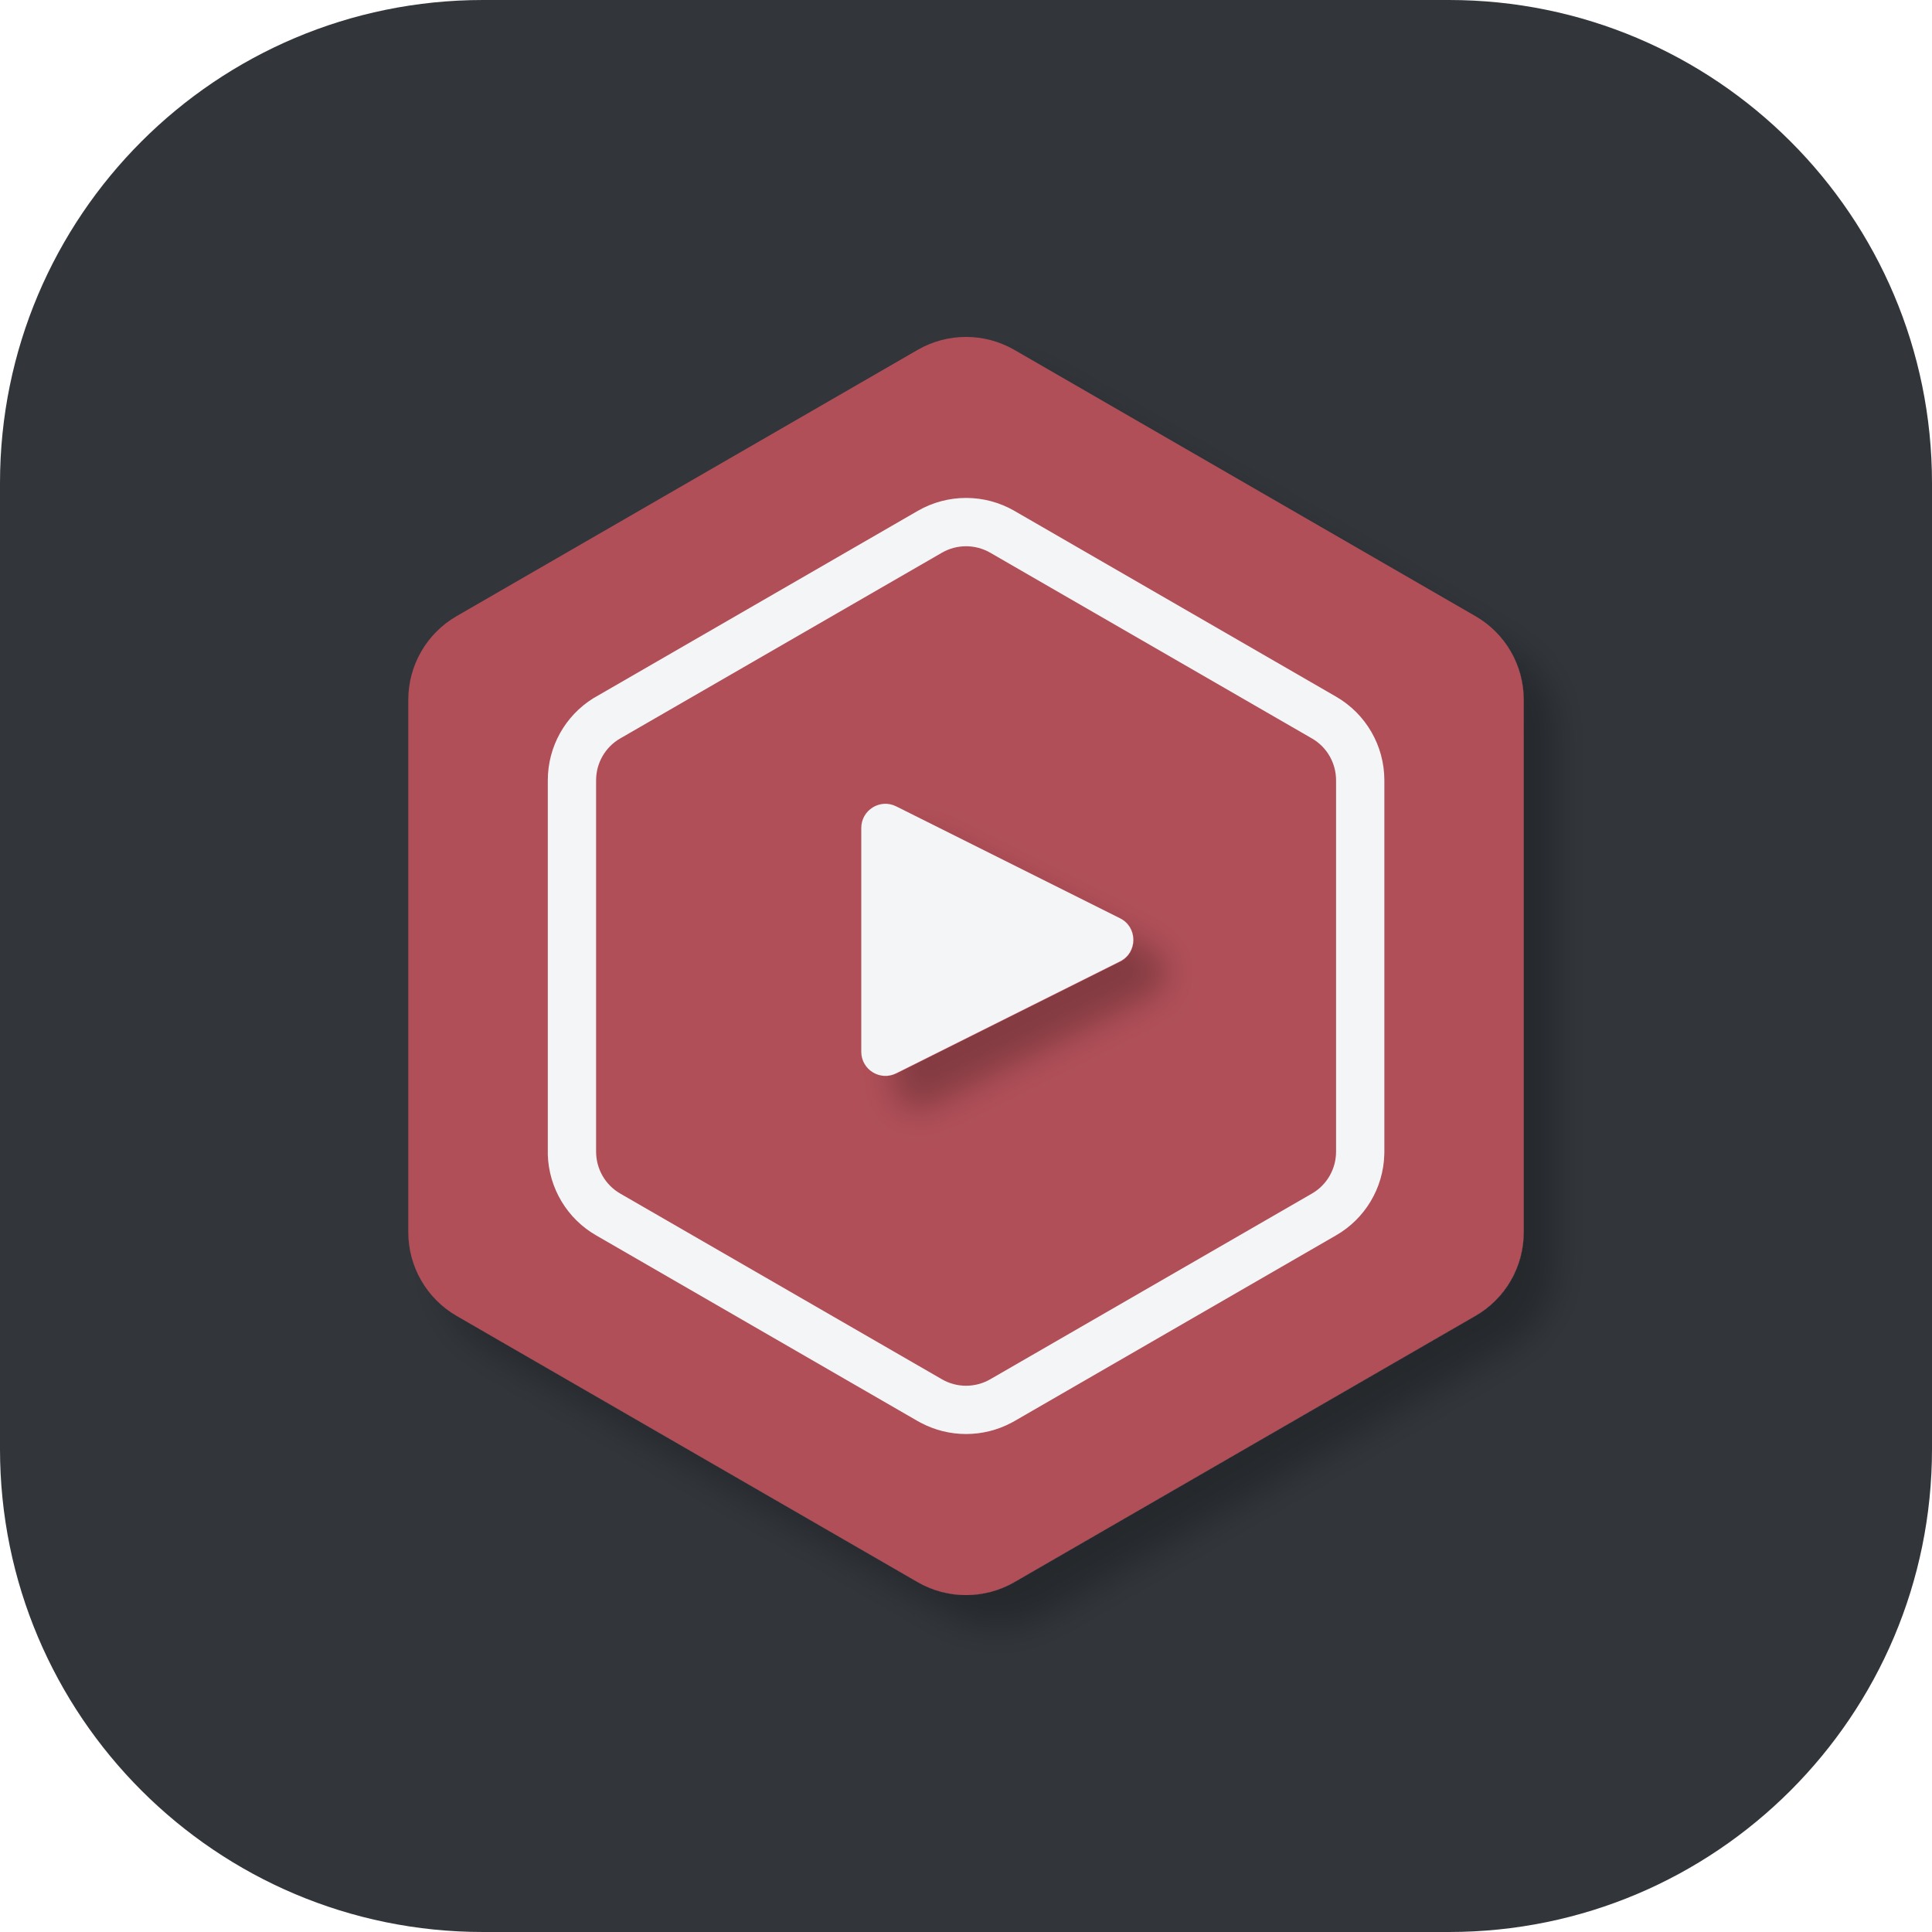
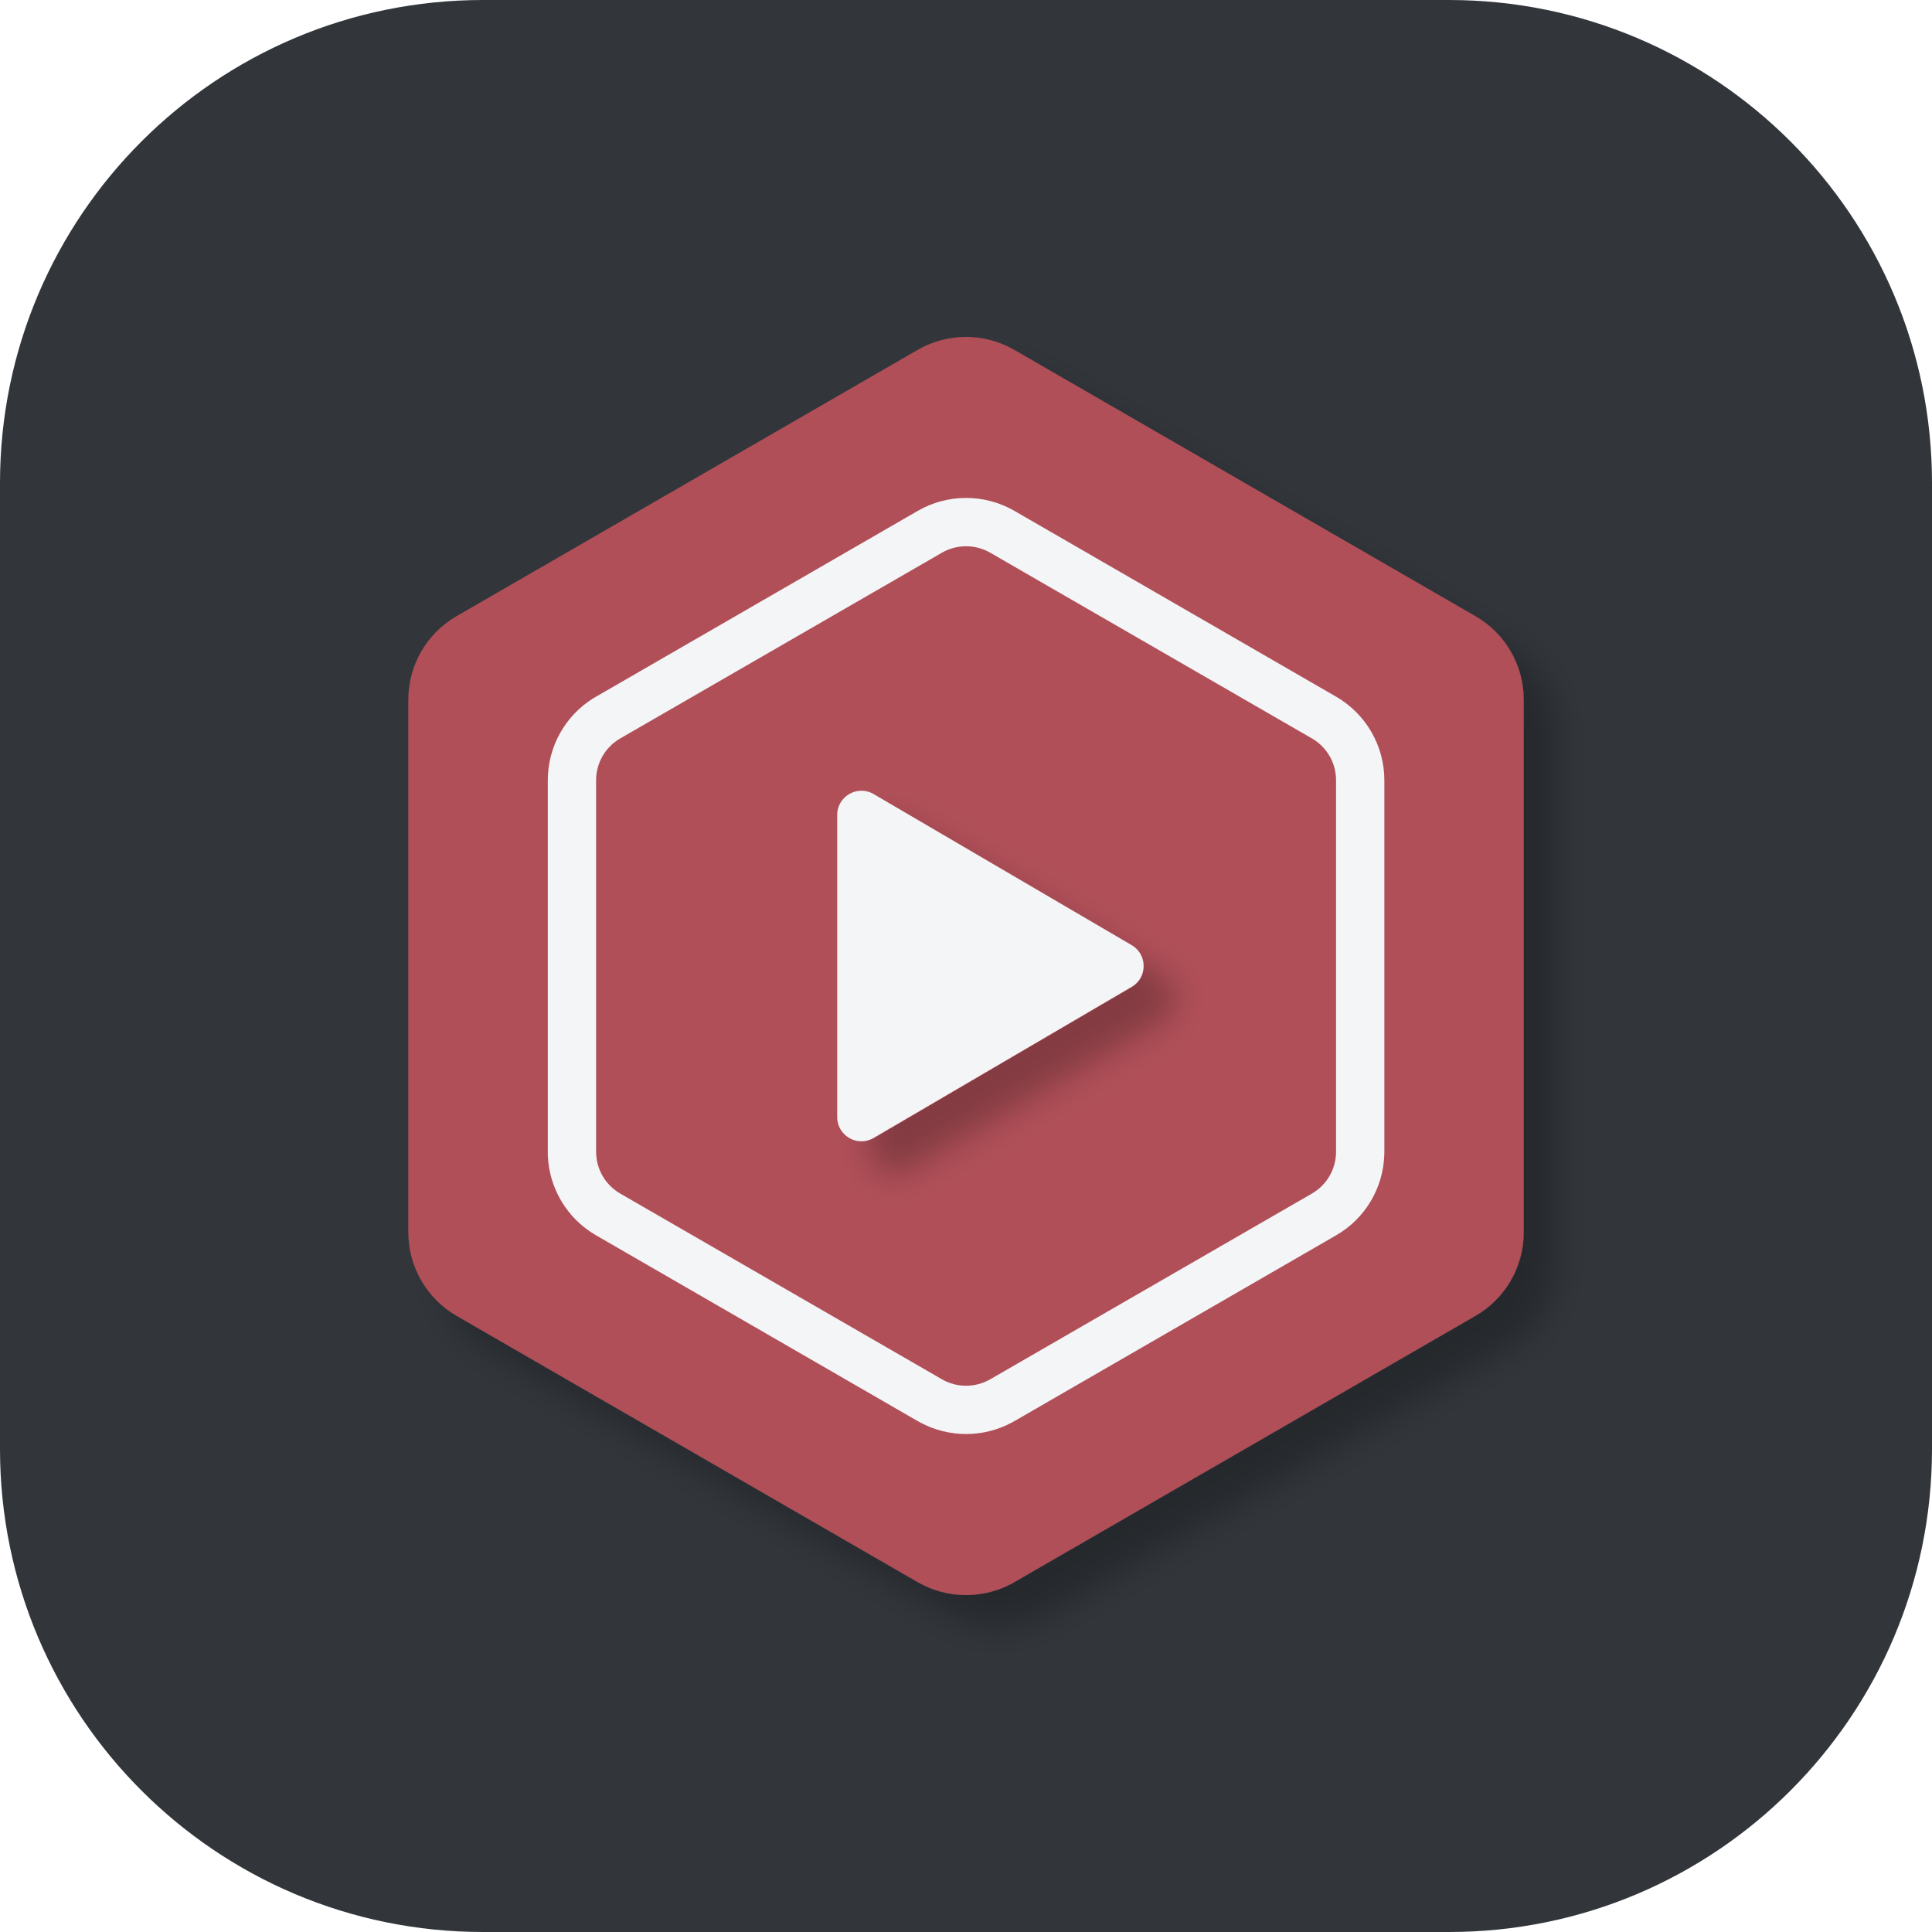
<svg xmlns="http://www.w3.org/2000/svg" width="24" height="24" viewBox="0 0 24 24" fill="none">
  <rect width="24" height="24" rx="6" fill="#32363B" />
-   <g filter="url(#filter0_d_214_814)">
+   <g filter="url(#filter0_d_259_683)">
    <path d="M11.4 4.346C11.771 4.132 12.229 4.132 12.6 4.346L18.328 7.654C18.7 7.868 18.928 8.264 18.928 8.693V15.307C18.928 15.736 18.7 16.132 18.328 16.346L12.6 19.654C12.229 19.868 11.771 19.868 11.4 19.654L5.672 16.346C5.301 16.132 5.072 15.736 5.072 15.307V8.693C5.072 8.264 5.301 7.868 5.672 7.654L11.4 4.346Z" fill="#B04F58" />
  </g>
  <path d="M16.597 9.693C16.597 9.478 16.483 9.28 16.297 9.173L12.301 6.866C12.115 6.759 11.886 6.759 11.701 6.866L7.705 9.173C7.519 9.28 7.405 9.478 7.405 9.693V14.307C7.405 14.521 7.519 14.72 7.705 14.827L11.701 17.134C11.886 17.241 12.115 17.241 12.301 17.134L16.297 14.827C16.483 14.72 16.597 14.521 16.597 14.307V9.693ZM17.197 14.307L17.196 14.347C17.183 14.76 16.957 15.139 16.597 15.346L12.601 17.654L12.566 17.673C12.213 17.861 11.789 17.861 11.436 17.673L11.401 17.654L7.405 15.346C7.045 15.139 6.819 14.76 6.805 14.347L6.805 14.307V9.693C6.805 9.277 7.019 8.893 7.37 8.674L7.405 8.654L11.401 6.346C11.772 6.132 12.23 6.132 12.601 6.346L16.597 8.654C16.968 8.868 17.197 9.264 17.197 9.693V14.307Z" fill="#F4F5F7" />
-   <g filter="url(#filter1_d_214_814)">
-     <path d="M13.913 11.407C14.134 11.517 14.134 11.833 13.913 11.943L11.133 13.333C10.934 13.433 10.699 13.288 10.699 13.065V10.286C10.699 10.062 10.934 9.917 11.133 10.017L13.913 11.407Z" fill="#F4F5F7" />
+   <g filter="url(#filter1_d_259_683)">
+     <path d="M14.058 11.741C14.256 11.857 14.256 12.143 14.058 12.259L10.852 14.136C10.652 14.253 10.4 14.109 10.4 13.877V10.123C10.4 9.892 10.652 9.747 10.852 9.864L14.058 11.741Z" fill="#F4F5F7" />
  </g>
  <defs>
-     <filter id="filter0_d_214_814" x="5.07" y="4.186" width="14.659" height="16.429" filterUnits="userSpaceOnUse" color-interpolation-filters="sRGB">
+     <filter id="filter0_d_259_683" x="5.07" y="4.186" width="14.659" height="16.429" filterUnits="userSpaceOnUse" color-interpolation-filters="sRGB">
      <feFlood flood-opacity="0" result="BackgroundImageFix" />
      <feColorMatrix in="SourceAlpha" type="matrix" values="0 0 0 0 0 0 0 0 0 0 0 0 0 0 0 0 0 0 127 0" result="hardAlpha" />
      <feOffset dx="0.4" dy="0.4" />
      <feGaussianBlur stdDeviation="0.2" />
      <feComposite in2="hardAlpha" operator="out" />
      <feColorMatrix type="matrix" values="0 0 0 0 0 0 0 0 0 0 0 0 0 0 0 0 0 0 0.25 0" />
-       <feBlend mode="normal" in2="BackgroundImageFix" result="effect1_dropShadow_214_814" />
-       <feBlend mode="normal" in="SourceGraphic" in2="effect1_dropShadow_214_814" result="shape" />
+       <feBlend mode="normal" in2="BackgroundImageFix" result="effect1_dropShadow_259_683" />
+       <feBlend mode="normal" in="SourceGraphic" in2="effect1_dropShadow_259_683" result="shape" />
    </filter>
-     <filter id="filter1_d_214_814" x="10.699" y="9.985" width="4.179" height="4.18" filterUnits="userSpaceOnUse" color-interpolation-filters="sRGB">
+     <filter id="filter1_d_259_683" x="10.398" y="9.823" width="4.609" height="5.154" filterUnits="userSpaceOnUse" color-interpolation-filters="sRGB">
      <feFlood flood-opacity="0" result="BackgroundImageFix" />
      <feColorMatrix in="SourceAlpha" type="matrix" values="0 0 0 0 0 0 0 0 0 0 0 0 0 0 0 0 0 0 127 0" result="hardAlpha" />
      <feOffset dx="0.4" dy="0.4" />
      <feGaussianBlur stdDeviation="0.2" />
      <feComposite in2="hardAlpha" operator="out" />
      <feColorMatrix type="matrix" values="0 0 0 0 0 0 0 0 0 0 0 0 0 0 0 0 0 0 0.25 0" />
-       <feBlend mode="normal" in2="BackgroundImageFix" result="effect1_dropShadow_214_814" />
-       <feBlend mode="normal" in="SourceGraphic" in2="effect1_dropShadow_214_814" result="shape" />
+       <feBlend mode="normal" in2="BackgroundImageFix" result="effect1_dropShadow_259_683" />
+       <feBlend mode="normal" in="SourceGraphic" in2="effect1_dropShadow_259_683" result="shape" />
    </filter>
  </defs>
</svg>
